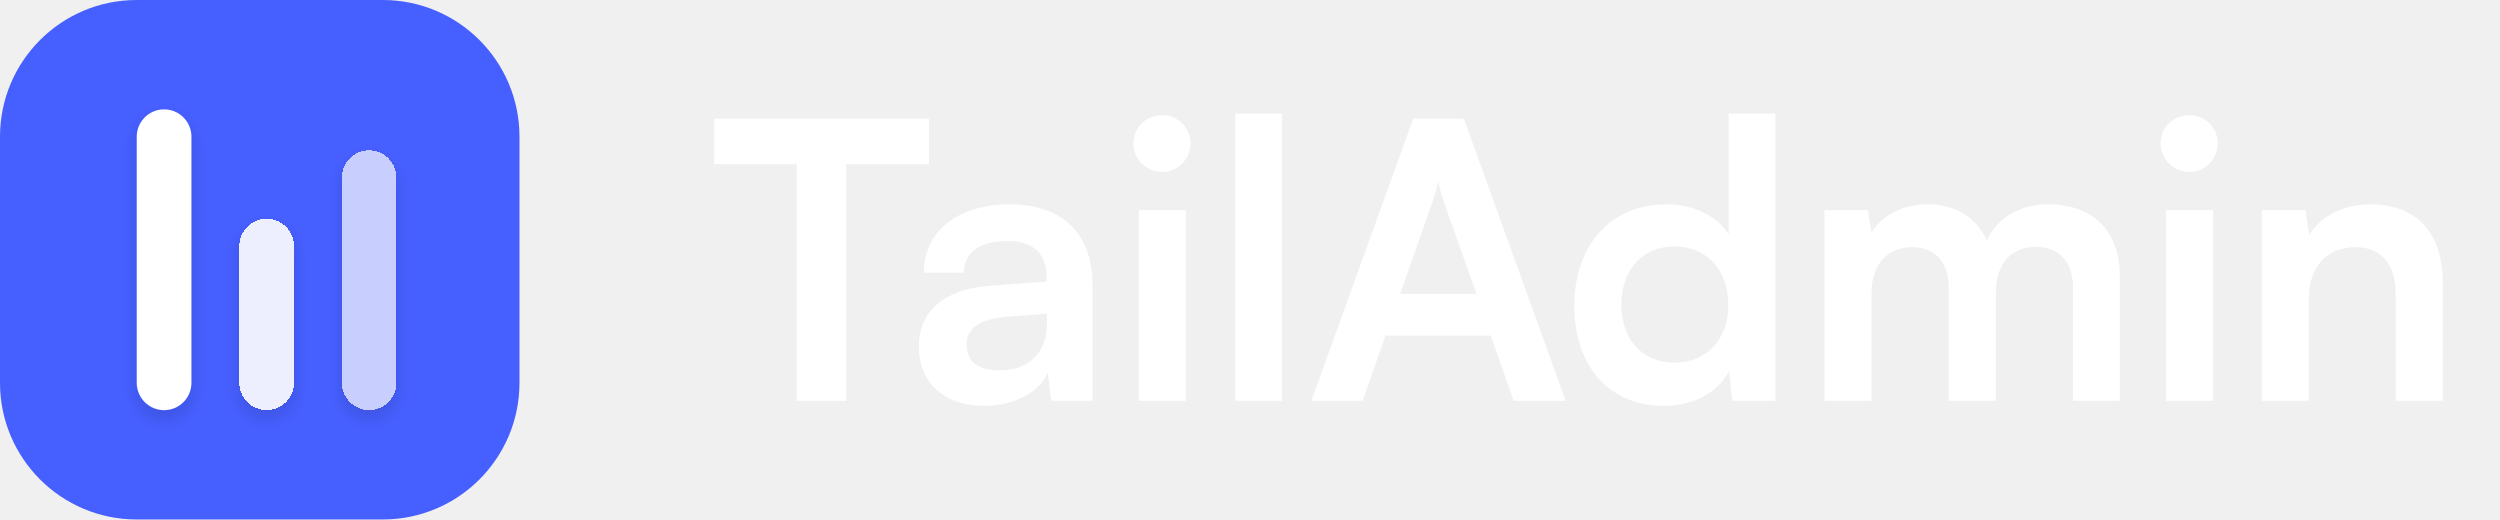
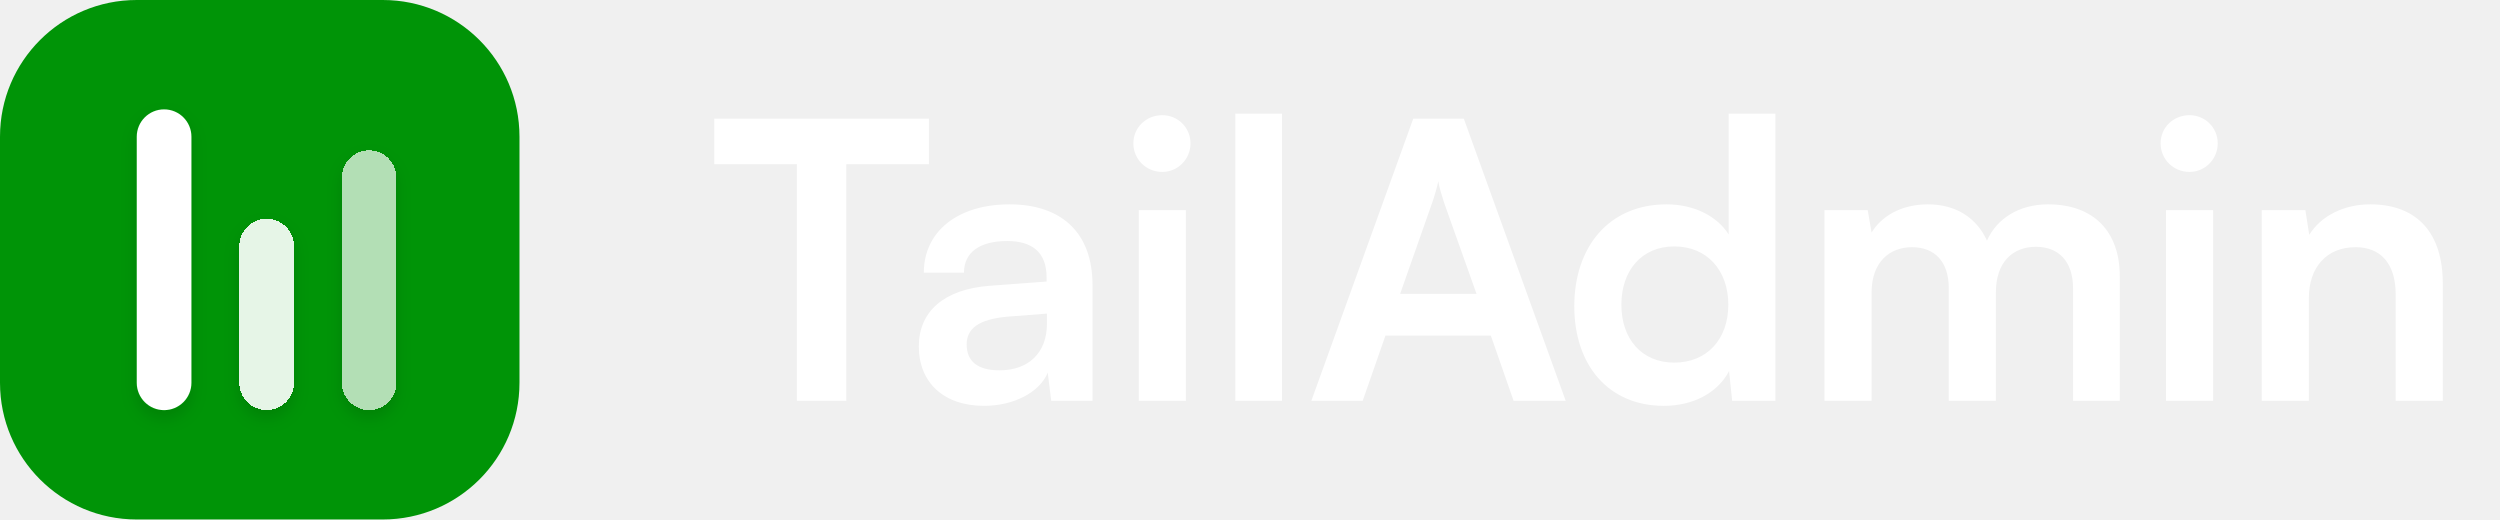
<svg xmlns="http://www.w3.org/2000/svg" width="154" height="32" viewBox="0 0 154 32" fill="none">
-   <path d="M0 8.421C0 3.77 3.77 0 8.421 0H23.579C28.23 0 32 3.77 32 8.421V23.579C32 28.23 28.23 32 23.579 32H8.421C3.77 32 0 28.23 0 23.579V8.421Z" fill="#465FFF" />
+   <path d="M0 8.421C0 3.77 3.77 0 8.421 0H23.579C28.23 0 32 3.77 32 8.421V23.579C32 28.23 28.23 32 23.579 32H8.421C3.77 32 0 28.23 0 23.579V8.421Z" fill="#009407" />
  <g filter="url(#filter0_d_1608_324)">
    <path d="M8.424 8.422C8.424 7.491 9.178 6.737 10.108 6.737C11.038 6.737 11.792 7.491 11.792 8.422V23.579C11.792 24.51 11.038 25.264 10.108 25.264C9.178 25.264 8.424 24.51 8.424 23.579V8.422Z" fill="white" />
  </g>
  <g filter="url(#filter1_d_1608_324)">
    <path d="M14.742 15.157C14.742 14.227 15.496 13.473 16.426 13.473C17.357 13.473 18.111 14.227 18.111 15.157V23.578C18.111 24.508 17.357 25.262 16.426 25.262C15.496 25.262 14.742 24.508 14.742 23.578V15.157Z" fill="white" fill-opacity="0.9" shape-rendering="crispEdges" />
  </g>
  <g filter="url(#filter2_d_1608_324)">
    <path d="M21.055 10.946C21.055 10.016 21.809 9.262 22.739 9.262C23.669 9.262 24.423 10.016 24.423 10.946V23.578C24.423 24.508 23.669 25.262 22.739 25.262C21.809 25.262 21.055 24.508 21.055 23.578V10.946Z" fill="white" fill-opacity="0.7" shape-rendering="crispEdges" />
  </g>
  <path d="M44 10.115H49.089V24.691H52.132V10.115H57.221V7.309H44V10.115Z" fill="white" />
  <path d="M60.617 25C62.448 25 64.042 24.168 64.541 22.955L64.755 24.691H67.299V17.558C67.299 14.3 65.349 12.588 62.187 12.588C59.001 12.588 56.908 14.252 56.908 16.797H59.381C59.381 15.56 60.332 14.847 62.044 14.847C63.518 14.847 64.47 15.489 64.47 17.082V17.343L60.95 17.605C58.168 17.819 56.599 19.174 56.599 21.338C56.599 23.549 58.121 25 60.617 25ZM61.569 22.812C60.261 22.812 59.547 22.289 59.547 21.219C59.547 20.268 60.237 19.674 62.044 19.507L64.493 19.317V19.935C64.493 21.742 63.352 22.812 61.569 22.812Z" fill="white" />
  <path d="M71.6 10.591C72.551 10.591 73.335 9.806 73.335 8.831C73.335 7.856 72.551 7.095 71.6 7.095C70.601 7.095 69.816 7.856 69.816 8.831C69.816 9.806 70.601 10.591 71.6 10.591ZM70.149 24.691H73.05V12.944H70.149V24.691Z" fill="white" />
  <path d="M78.972 24.691V7H76.095V24.691H78.972Z" fill="white" />
  <path d="M83.941 24.691L85.344 20.672H91.835L93.238 24.691H96.448L90.171 7.309H87.056L80.778 24.691H83.941ZM88.221 12.493C88.387 12.017 88.53 11.494 88.601 11.161C88.649 11.518 88.815 12.041 88.958 12.493L90.955 18.104H86.247L88.221 12.493Z" fill="white" />
  <path d="M102.493 25C104.276 25 105.798 24.215 106.511 22.86L106.701 24.691H109.364V7H106.487V14.443C105.75 13.277 104.3 12.588 102.659 12.588C99.116 12.588 96.976 15.203 96.976 18.865C96.976 22.503 99.092 25 102.493 25ZM103.135 22.337C101.113 22.337 99.877 20.863 99.877 18.77C99.877 16.678 101.113 15.18 103.135 15.18C105.156 15.18 106.464 16.654 106.464 18.77C106.464 20.886 105.156 22.337 103.135 22.337Z" fill="white" />
  <path d="M115.289 24.691V18.033C115.289 16.131 116.406 15.227 117.785 15.227C119.164 15.227 120.044 16.107 120.044 17.748V24.691H122.945V18.033C122.945 16.107 124.015 15.203 125.418 15.203C126.797 15.203 127.701 16.083 127.701 17.771V24.691H130.578V17.011C130.578 14.3 129.008 12.588 126.155 12.588C124.372 12.588 122.993 13.468 122.398 14.823C121.78 13.468 120.543 12.588 118.76 12.588C117.072 12.588 115.883 13.349 115.289 14.324L115.051 12.944H112.388V24.691H115.289Z" fill="white" />
  <path d="M134.876 10.591C135.827 10.591 136.612 9.806 136.612 8.831C136.612 7.856 135.827 7.095 134.876 7.095C133.877 7.095 133.093 7.856 133.093 8.831C133.093 9.806 133.877 10.591 134.876 10.591ZM133.426 24.691H136.327V12.944H133.426V24.691Z" fill="white" />
  <path d="M142.225 24.691V18.366C142.225 16.464 143.318 15.227 145.102 15.227C146.6 15.227 147.575 16.178 147.575 18.152V24.691H150.476V17.462C150.476 14.419 148.954 12.588 146.005 12.588C144.412 12.588 142.985 13.277 142.248 14.466L142.011 12.944H139.324V24.691H142.225Z" fill="white" />
  <defs>
    <filter id="filter0_d_1608_324" x="7.424" y="6.237" width="5.368" height="20.526" filterUnits="userSpaceOnUse" color-interpolation-filters="sRGB">
      <feFlood flood-opacity="0" result="BackgroundImageFix" />
      <feColorMatrix in="SourceAlpha" type="matrix" values="0 0 0 0 0 0 0 0 0 0 0 0 0 0 0 0 0 0 127 0" result="hardAlpha" />
      <feOffset dy="0.5" />
      <feGaussianBlur stdDeviation="0.5" />
      <feComposite in2="hardAlpha" operator="out" />
      <feColorMatrix type="matrix" values="0 0 0 0 0 0 0 0 0 0 0 0 0 0 0 0 0 0 0.12 0" />
      <feBlend mode="normal" in2="BackgroundImageFix" result="effect1_dropShadow_1608_324" />
      <feBlend mode="normal" in="SourceGraphic" in2="effect1_dropShadow_1608_324" result="shape" />
    </filter>
    <filter id="filter1_d_1608_324" x="13.742" y="12.973" width="5.368" height="13.79" filterUnits="userSpaceOnUse" color-interpolation-filters="sRGB">
      <feFlood flood-opacity="0" result="BackgroundImageFix" />
      <feColorMatrix in="SourceAlpha" type="matrix" values="0 0 0 0 0 0 0 0 0 0 0 0 0 0 0 0 0 0 127 0" result="hardAlpha" />
      <feOffset dy="0.5" />
      <feGaussianBlur stdDeviation="0.5" />
      <feComposite in2="hardAlpha" operator="out" />
      <feColorMatrix type="matrix" values="0 0 0 0 0 0 0 0 0 0 0 0 0 0 0 0 0 0 0.12 0" />
      <feBlend mode="normal" in2="BackgroundImageFix" result="effect1_dropShadow_1608_324" />
      <feBlend mode="normal" in="SourceGraphic" in2="effect1_dropShadow_1608_324" result="shape" />
    </filter>
    <filter id="filter2_d_1608_324" x="20.055" y="8.762" width="5.368" height="18" filterUnits="userSpaceOnUse" color-interpolation-filters="sRGB">
      <feFlood flood-opacity="0" result="BackgroundImageFix" />
      <feColorMatrix in="SourceAlpha" type="matrix" values="0 0 0 0 0 0 0 0 0 0 0 0 0 0 0 0 0 0 127 0" result="hardAlpha" />
      <feOffset dy="0.5" />
      <feGaussianBlur stdDeviation="0.5" />
      <feComposite in2="hardAlpha" operator="out" />
      <feColorMatrix type="matrix" values="0 0 0 0 0 0 0 0 0 0 0 0 0 0 0 0 0 0 0.12 0" />
      <feBlend mode="normal" in2="BackgroundImageFix" result="effect1_dropShadow_1608_324" />
      <feBlend mode="normal" in="SourceGraphic" in2="effect1_dropShadow_1608_324" result="shape" />
    </filter>
  </defs>
</svg>
